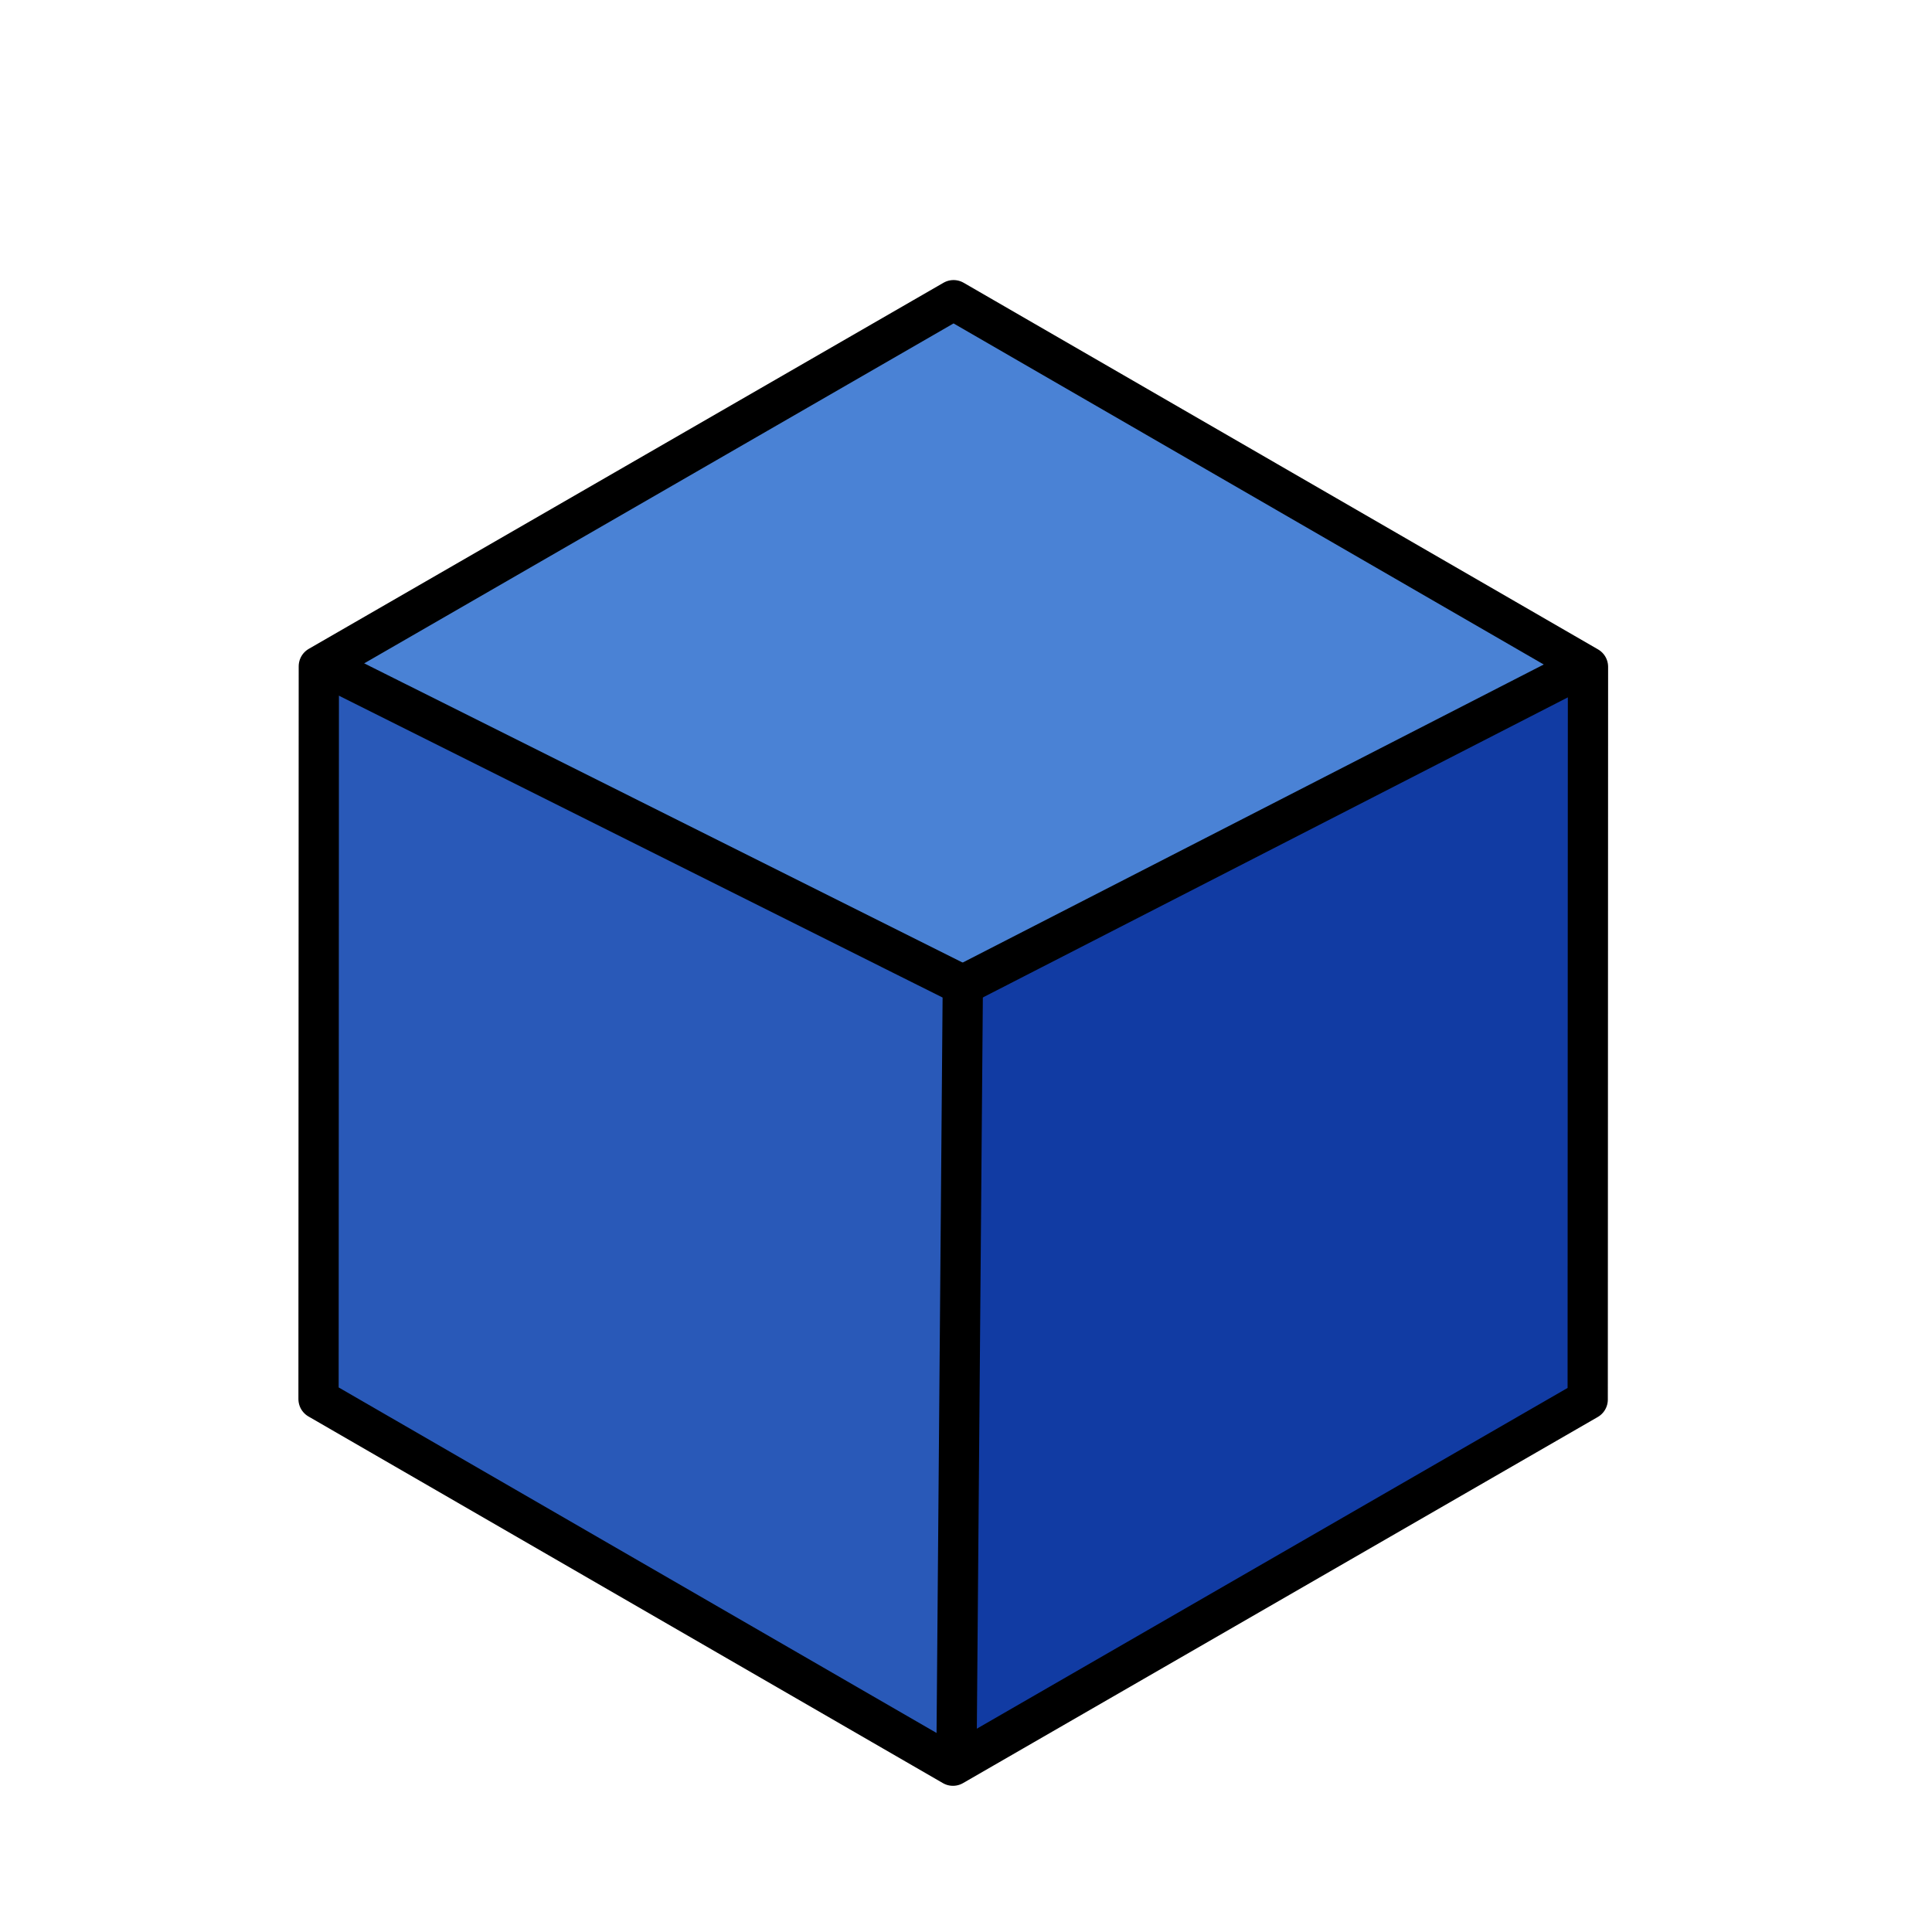
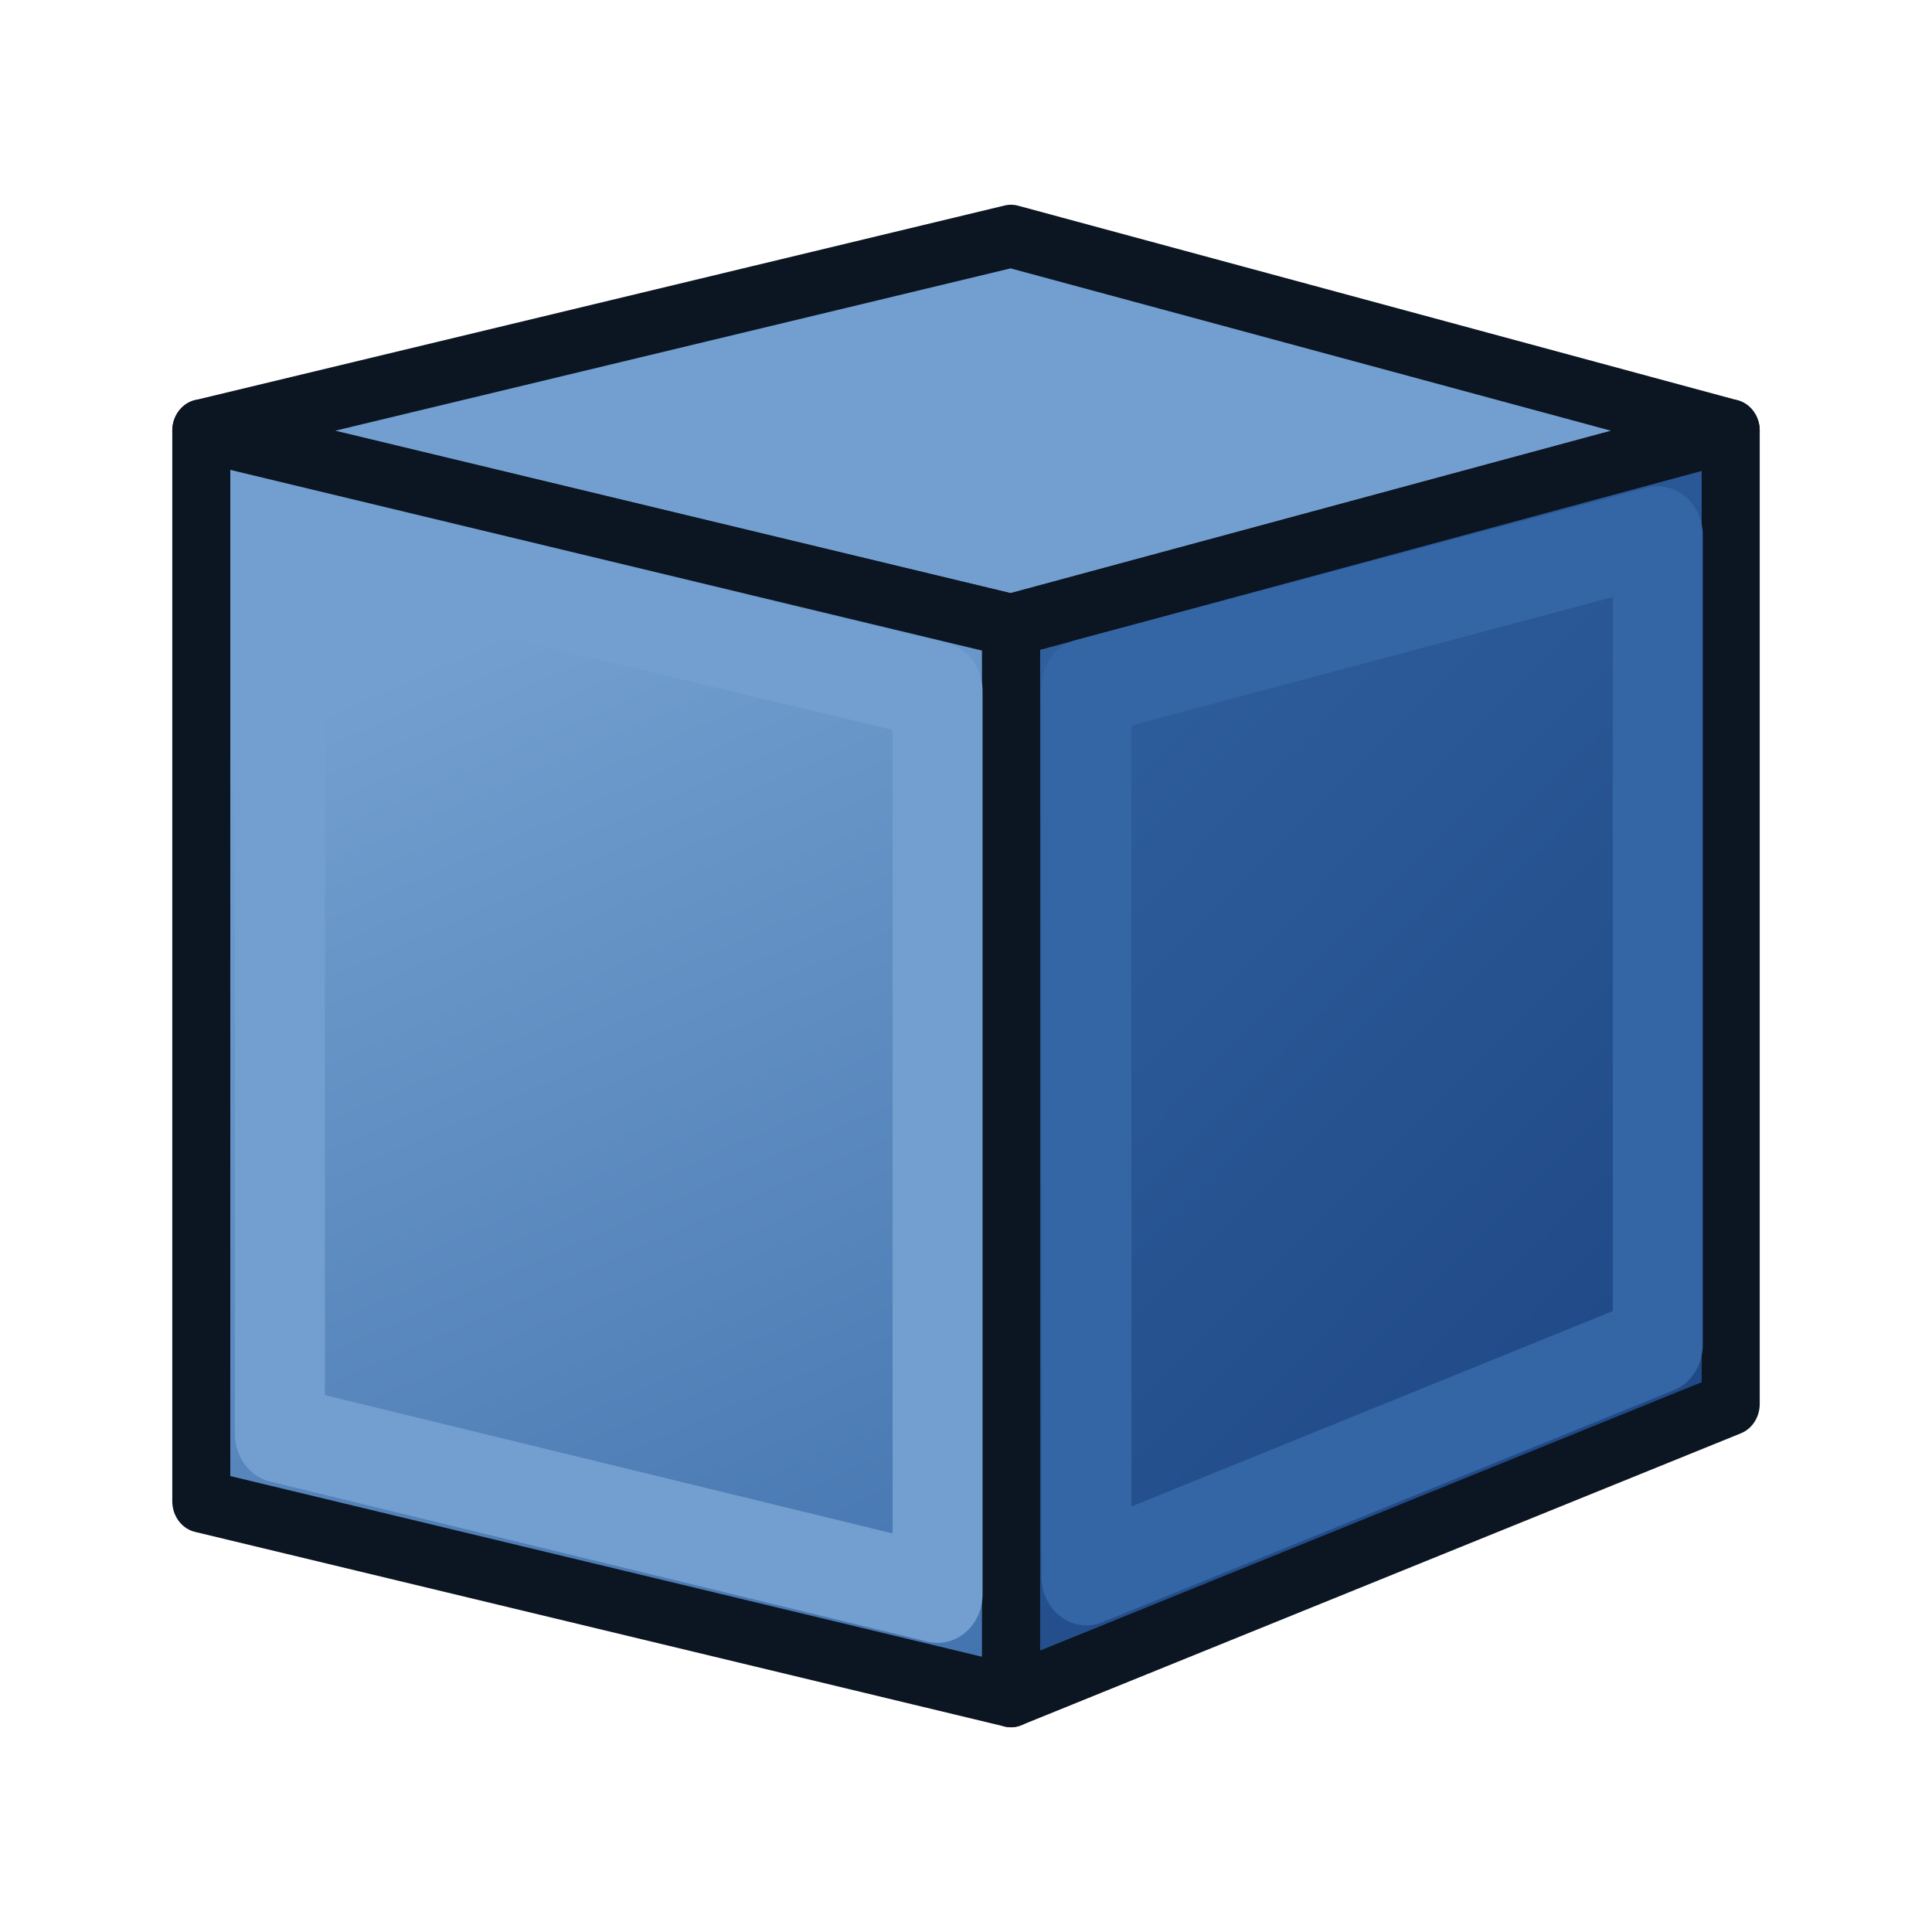
- <svg xmlns="http://www.w3.org/2000/svg" width="48" height="48" viewBox="0 0 48 48" id="svg15825" version="1.1">
-   <defs id="defs15827">
-     </defs>
-   <g id="layer1" transform="translate(0,-1004.362)">
-     <path style="opacity:1;fill:#113ba3;fill-opacity:1;fill-rule:evenodd;stroke:#000000;stroke-width:0.079;stroke-linecap:round;stroke-linejoin:round;stroke-miterlimit:4;stroke-dasharray:none;stroke-dashoffset:0;stroke-opacity:1" d="m 38.754,16.897 c -4.842,2.399 -9.693,4.781 -14.514,7.222 -0.478,0.431 -0.188,1.157 -0.286,1.722 -0.077,5.674 -0.091,11.348 -0.132,17.022 0.047,0.587 0.752,0.579 1.093,0.238 4.749,-2.741 9.5,-5.479 14.25,-8.218 0.474,-0.453 0.16,-1.195 0.25,-1.78 0,-5.245 0,-10.489 0,-15.734 -0.043,-0.342 -0.321,-0.544 -0.661,-0.473 z" id="path4820" transform="translate(0,1004.362)" />
-     <path style="opacity:1;fill:#2959b8;fill-opacity:1;fill-rule:evenodd;stroke:#000000;stroke-width:0.079;stroke-linecap:round;stroke-linejoin:round;stroke-miterlimit:4;stroke-dasharray:none;stroke-dashoffset:0;stroke-opacity:1" d="m 8.087,17.028 c -0.287,0.597 -0.075,1.309 -0.15,1.952 -0.027,5.15 -0.012,10.301 -0.015,15.451 0.156,0.637 0.956,0.735 1.417,1.106 4.543,2.605 9.059,5.257 13.608,7.852 0.473,0.189 0.818,-0.296 0.737,-0.729 0.128,-5.946 0.136,-11.894 0.221,-17.841 C 23.769,24.177 22.958,24.132 22.493,23.799 17.884,21.5 13.286,19.181 8.666,16.905 8.438,16.847 8.273,16.883 8.087,17.028 Z" id="path4816" transform="translate(0,1004.362)" />
-     <path style="opacity:1;fill:#4a82d5;fill-opacity:1;fill-rule:evenodd;stroke:#000000;stroke-width:0.079;stroke-linecap:round;stroke-linejoin:round;stroke-miterlimit:4;stroke-dasharray:none;stroke-dashoffset:0;stroke-opacity:1" d="m 23.481,7.679 c -4.76,2.652 -9.468,5.403 -14.173,8.152 -0.482,0.136 -0.843,0.815 -0.298,1.111 4.751,2.437 9.517,4.852 14.336,7.153 0.602,0.238 1.137,-0.356 1.687,-0.524 4.496,-2.205 9.006,-4.386 13.458,-6.676 0.409,-0.346 0.098,-0.887 -0.332,-1.022 -4.73,-2.763 -9.472,-5.509 -14.257,-8.175 -0.126,-0.051 -0.29,-0.039 -0.421,-0.02 z" id="path4818" transform="translate(0,1004.362)" />
-     <path style="opacity:1;fill:none;fill-opacity:1;fill-rule:evenodd;stroke:#000000;stroke-width:1;stroke-linecap:round;stroke-linejoin:round;stroke-miterlimit:4;stroke-dasharray:none;stroke-dashoffset:0;stroke-opacity:1" id="path4810" d="m 39.446,1039.134 -15.77,9.096 -15.762,-9.109 0.007,-18.205 15.77,-9.096 15.762,9.109 z" />
-     <path style="opacity:1;fill:none;fill-opacity:1;fill-rule:evenodd;stroke:#000000;stroke-width:1;stroke-linecap:round;stroke-linejoin:round;stroke-miterlimit:4;stroke-dasharray:none;stroke-dashoffset:0;stroke-opacity:1" d="m 8.079,1020.917 15.842,7.921 -0.158,19.247" id="path4812" />
-     <path style="opacity:1;fill:none;fill-opacity:1;fill-rule:evenodd;stroke:#000000;stroke-width:1;stroke-linecap:round;stroke-linejoin:round;stroke-miterlimit:4;stroke-dasharray:none;stroke-dashoffset:0;stroke-opacity:1" d="m 23.921,1028.837 15.287,-7.842" id="path4814" />
+ <svg xmlns="http://www.w3.org/2000/svg" xmlns:xlink="http://www.w3.org/1999/xlink" width="64" height="64" id="svg2869" version="1.1" viewBox="0 0 64 64">
+   <defs id="defs2871">
+     <linearGradient id="linearGradient2">
+       <stop style="stop-color:#3465a4;stop-opacity:1" offset="0" id="stop1" />
+       <stop style="stop-color:#729fcf;stop-opacity:1" offset="1" id="stop2" />
+     </linearGradient>
+     <linearGradient id="linearGradient5">
+       <stop style="stop-color:#ef2929;stop-opacity:1;" offset="0" id="stop19" />
+       <stop style="stop-color:#ef2929;stop-opacity:0;" offset="1" id="stop20" />
+     </linearGradient>
+     <linearGradient id="swatch18">
+       <stop style="stop-color:#ef2929;stop-opacity:1;" offset="0" id="stop18" />
+     </linearGradient>
+     <linearGradient id="swatch15">
+       <stop style="stop-color:#3d0000;stop-opacity:1;" offset="0" id="stop15" />
+     </linearGradient>
+     <linearGradient id="linearGradient5-1">
+       <stop style="stop-color:#ef2929;stop-opacity:1;" offset="0" id="stop5" />
+       <stop style="stop-color:#ef2929;stop-opacity:0;" offset="1" id="stop6" />
+     </linearGradient>
+     <linearGradient id="linearGradient3836-9">
+       <stop style="stop-color:#a40000;stop-opacity:1" offset="0" id="stop3838-8" />
+       <stop style="stop-color:#ef2929;stop-opacity:1" offset="1" id="stop3840-1" />
+     </linearGradient>
+     <linearGradient gradientTransform="translate(-16)" xlink:href="#linearGradient3777" id="linearGradient3783" x1="53.897" y1="51.18" x2="36.961" y2="32.95" gradientUnits="userSpaceOnUse" />
+     <linearGradient id="linearGradient3777">
+       <stop style="stop-color:#204a87;stop-opacity:1" offset="0" id="stop3779" />
+       <stop style="stop-color:#3465a4;stop-opacity:1" offset="1" id="stop3781" />
+     </linearGradient>
+     <linearGradient gradientTransform="translate(-16)" xlink:href="#linearGradient2" id="linearGradient3773" x1="36" y1="69.252" x2="23.915" y2="39.726" gradientUnits="userSpaceOnUse" />
+   </defs>
+   <g id="layer3" style="display:inline;stroke:#0c1522;stroke-linejoin:round;stroke-linecap:round;stroke-opacity:1">
+     <g id="layer3-3" style="display:inline;stroke:#0c1522;stroke-linejoin:round;stroke-linecap:round;stroke-opacity:1">
+       <g id="layer1" style="stroke:#0c1522;stroke-linejoin:round;stroke-linecap:round;stroke-opacity:1">
+         <g id="g3192" transform="matrix(1.490123,0,0,1.611878,2.197534,-42.14636)" style="stroke:#0c1522;stroke-linejoin:round;stroke-linecap:round;stroke-opacity:1">
+           <path id="path2993" d="M 3,35 21,39 37,35 21,31 Z" style="fill:#729fcf;stroke:#0c1522;stroke-width:1.29;stroke-linecap:round;stroke-linejoin:round;stroke-miterlimit:4;stroke-dasharray:none;stroke-opacity:1" />
+           <path id="path2995" d="M 37,35 V 55 L 21,61 V 39 Z" style="fill:url(#linearGradient3783);fill-opacity:1;stroke:#0c1522;stroke-width:1.29;stroke-linecap:round;stroke-linejoin:round;stroke-miterlimit:4;stroke-dasharray:none;stroke-opacity:1" />
+           <path style="display:inline;overflow:visible;visibility:visible;fill:url(#linearGradient3773);fill-opacity:1;fill-rule:evenodd;stroke:#0c1522;stroke-width:1.29;stroke-linecap:round;stroke-linejoin:round;stroke-miterlimit:4;stroke-dasharray:none;stroke-dashoffset:0;stroke-opacity:1;marker:none;enable-background:accumulate" d="m 3,35 18,4 V 61 L 3,57 Z" id="path3825" />
+           <path id="path3765" d="m 4.748,37.118 v 18.501 l 14.62,3.292 V 40.342 Z" style="fill:none;stroke:#729fcf;stroke-width:2;stroke-linecap:round;stroke-linejoin:round;stroke-opacity:1" />
+           <path id="path3775" d="M 22.677,40.274 V 58.551 L 35.379,53.784 V 37.142 Z" style="fill:none;stroke:#3465a4;stroke-width:2;stroke-linecap:round;stroke-linejoin:round;stroke-opacity:1" />
+         </g>
+       </g>
+     </g>
  </g>
</svg>
